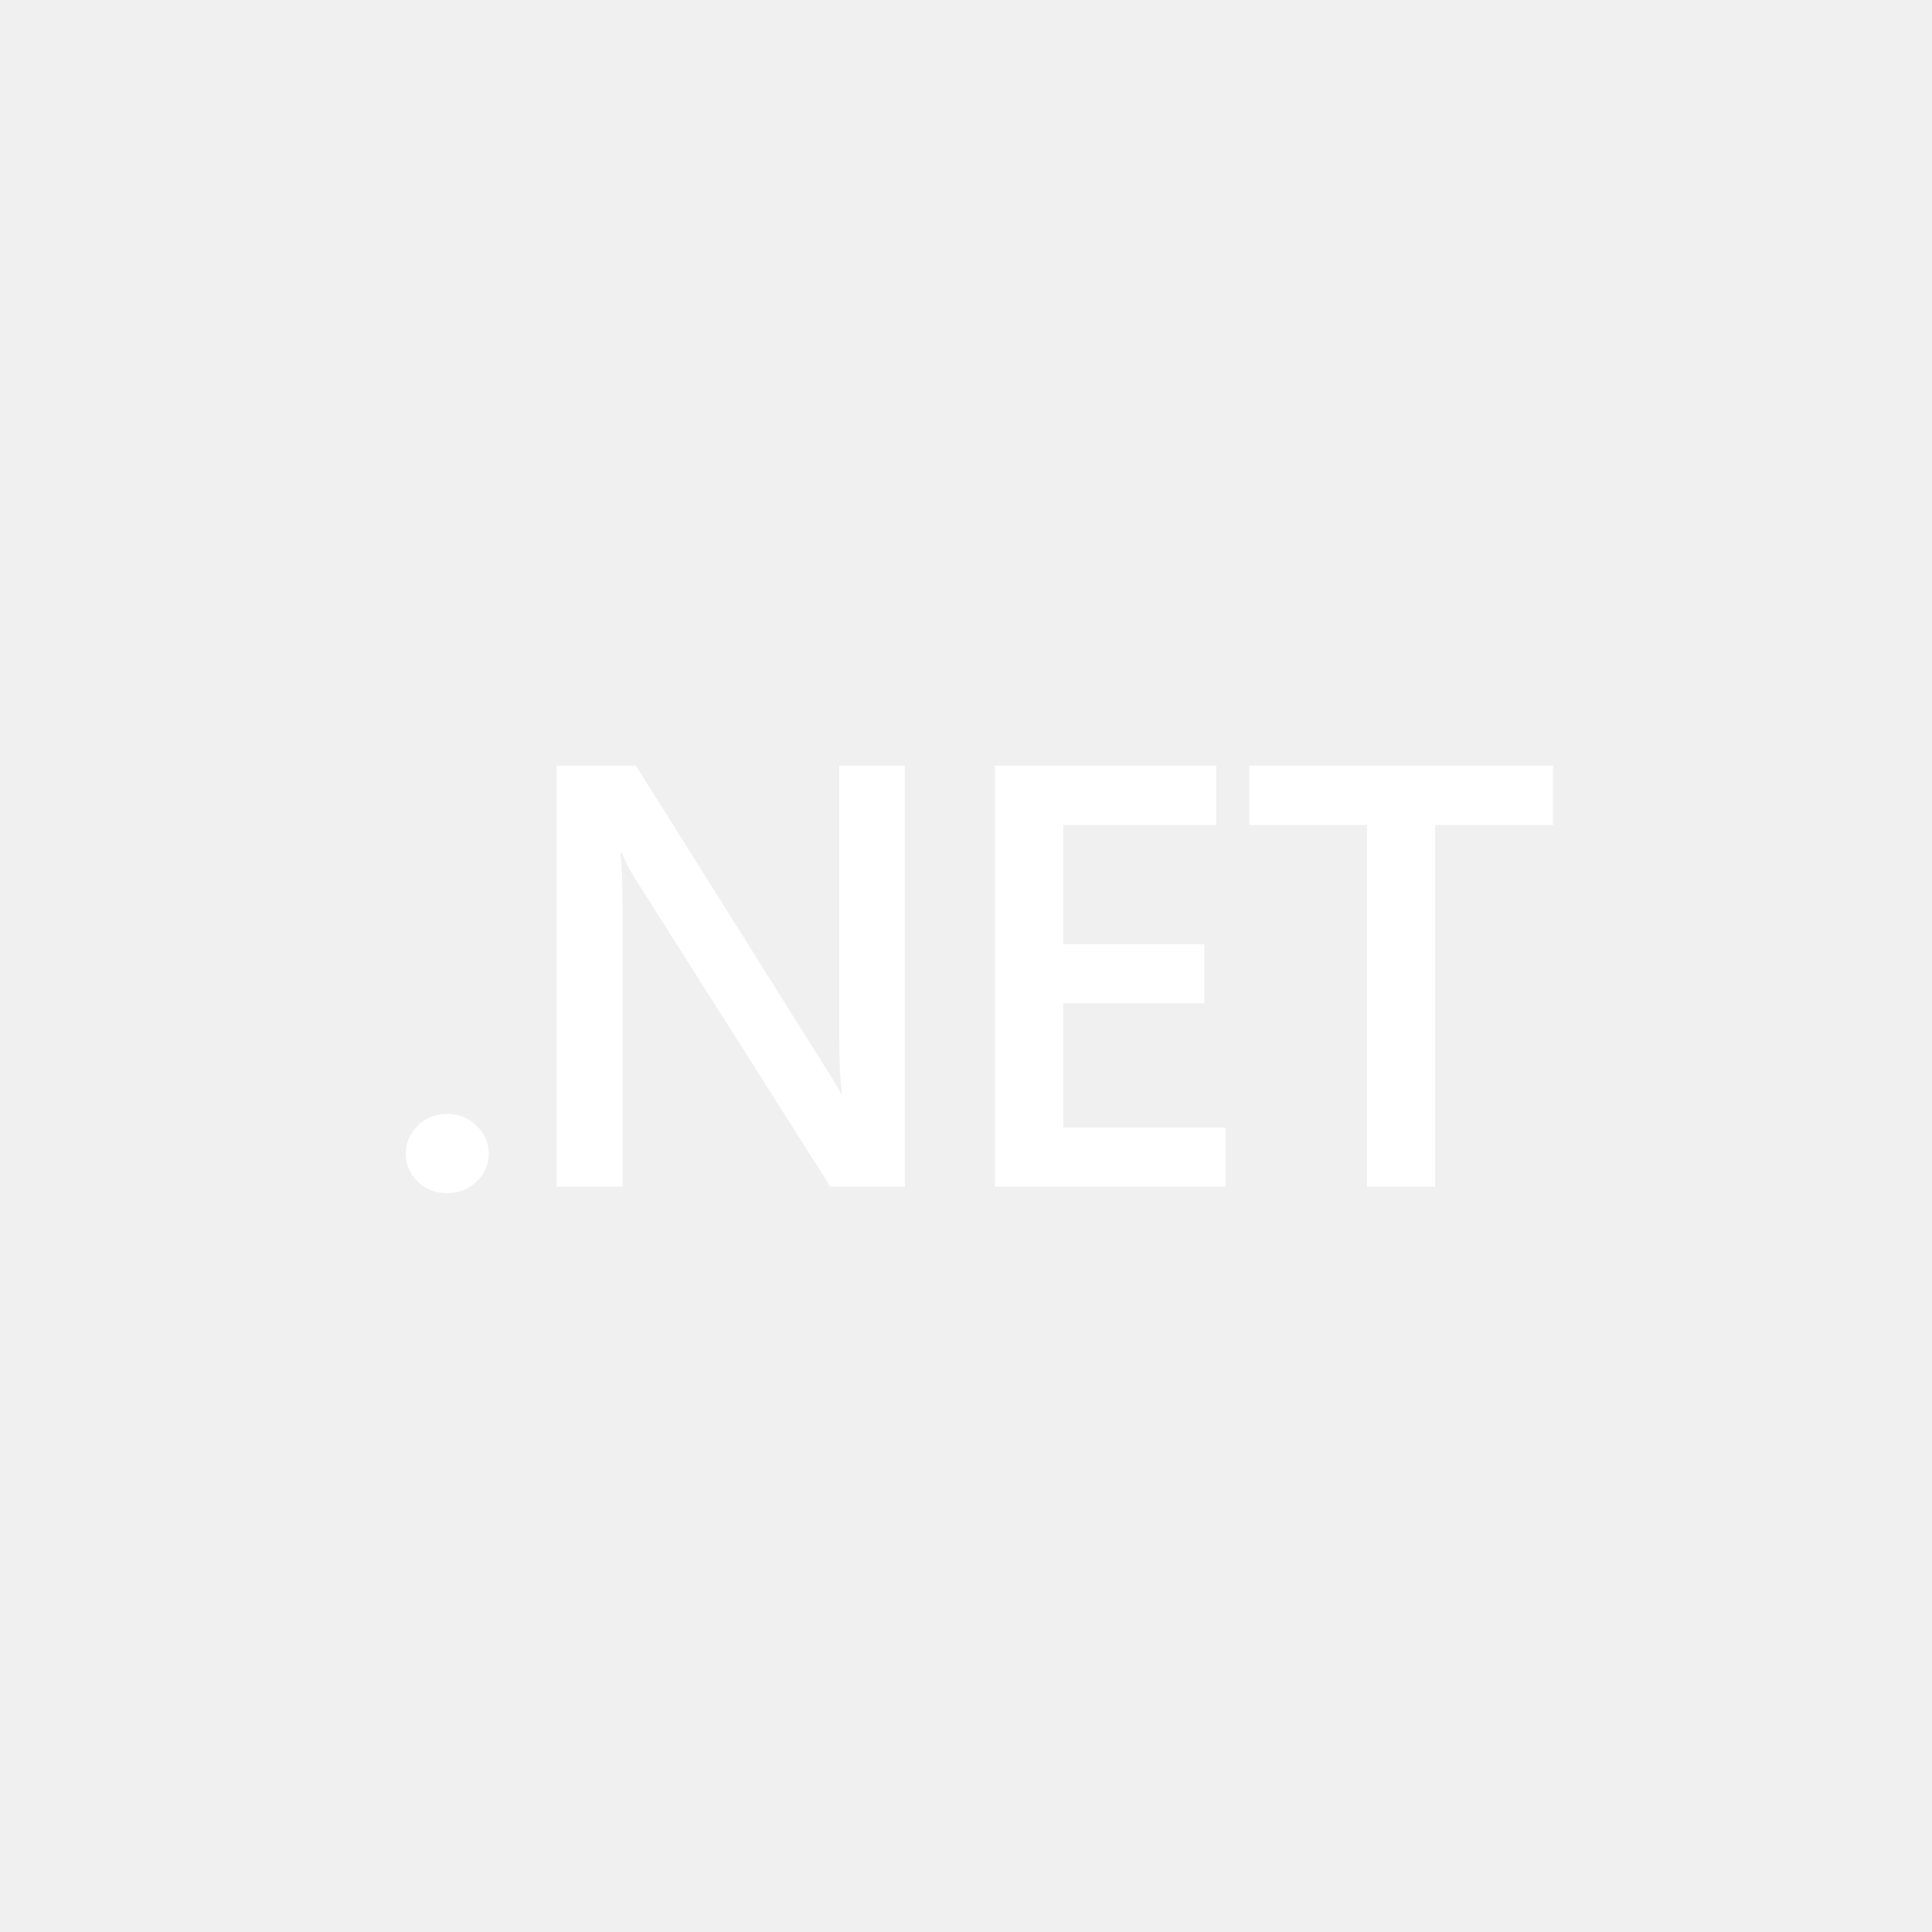
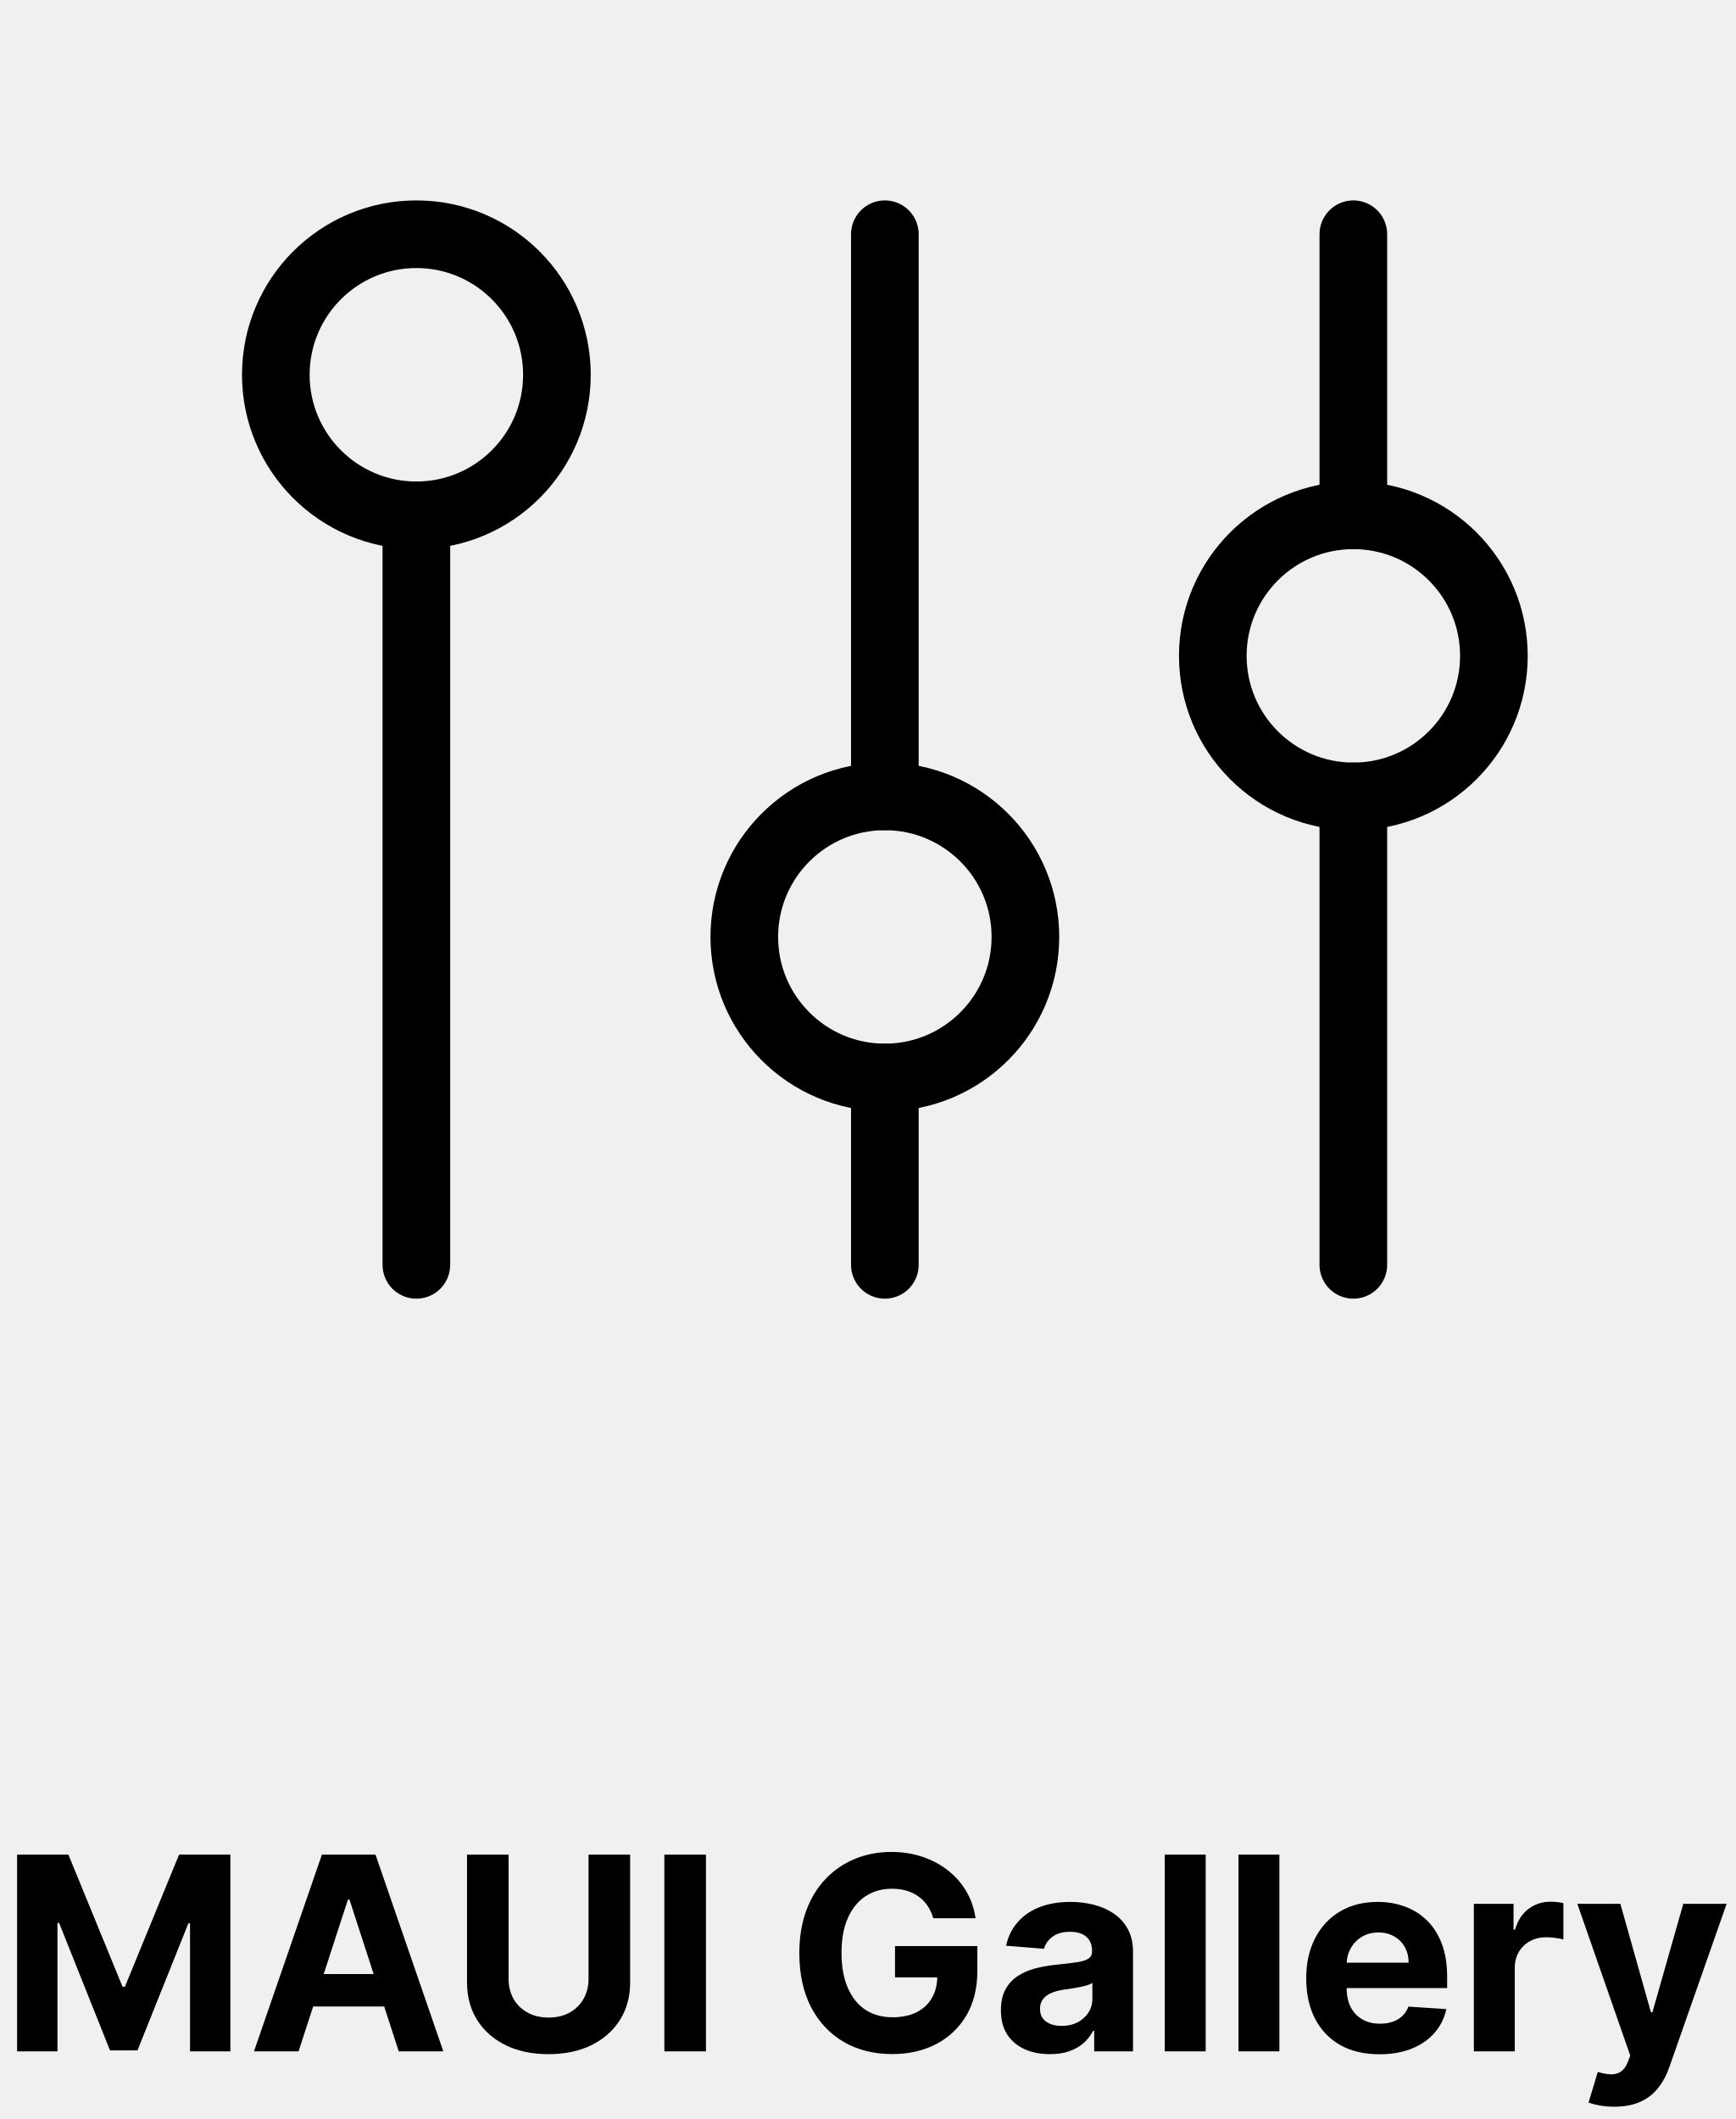
- <svg xmlns="http://www.w3.org/2000/svg" width="456" height="456" viewBox="0 0 456 456" version="1.1" xml:space="preserve" style="fill-rule:evenodd;clip-rule:evenodd;stroke-linejoin:round;stroke-miterlimit:2;">
-   <path d="m 105.5,281.609 c -2.703,0 -5.001,-0.9 -6.893,-2.702 -1.892,-1.848 -2.838,-4.042 -2.838,-6.582 0,-2.587 0.946,-4.804 2.838,-6.652 1.892,-1.848 4.19,-2.772 6.893,-2.772 2.748,0 5.068,0.924 6.96,2.772 1.937,1.848 2.906,4.064 2.906,6.652 0,2.54 -0.968,4.734 -2.906,6.582 -1.892,1.802 -4.212,2.702 -6.96,2.702 z" style="fill:#ffffff;fill-rule:nonzero;stroke-width:0.838" />
-   <path d="M 213.561,280.084 H 195.99 L 149.7,207.054 c -1.171,-1.848 -2.14,-3.765 -2.906,-5.751 h -0.406 c 0.361,2.125 0.541,6.675 0.541,13.65 v 65.132 h -15.543 v -99.36 h 18.719 l 44.737,71.298 c 1.892,2.957 3.109,4.989 3.649,6.098 h 0.27 c -0.45,-2.632 -0.676,-7.09 -0.676,-13.373 v -64.023 h 15.476 z" style="fill:#ffffff;fill-rule:nonzero;stroke-width:0.838" />
-   <path d="m 289.251,280.084 h -54.401 v -99.36 h 52.238 v 13.997 h -36.154 v 28.131 h 33.316 v 13.927 h -33.316 v 29.378 h 38.316 z" style="fill:#ffffff;fill-rule:nonzero;stroke-width:0.838" />
-   <path d="M 366.565,194.721 H 338.722 v 85.363 h -16.084 v -85.363 h -27.775 v -13.997 h 71.701 z" style="fill:#ffffff;fill-rule:nonzero;stroke-width:0.838" />
+ <svg xmlns="http://www.w3.org/2000/svg" width="154" height="188" viewBox="0 0 154 188" fill="none">
+   <path d="M36.938 45.719C43.824 45.719 49.406 40.136 49.406 33.25C49.406 26.364 43.824 20.781 36.938 20.781C30.051 20.781 24.469 26.364 24.469 33.25C24.469 40.136 30.051 45.719 36.938 45.719Z" stroke="black" stroke-width="6" stroke-miterlimit="10" stroke-linecap="round" stroke-linejoin="round" />
+   <path d="M36.938 45.719V112.219" stroke="black" stroke-width="6" stroke-miterlimit="10" stroke-linecap="round" stroke-linejoin="round" />
+   <path d="M78.5 95.594C85.386 95.594 90.969 90.011 90.969 83.125C90.969 76.239 85.386 70.656 78.5 70.656C71.614 70.656 66.031 76.239 66.031 83.125C66.031 90.011 71.614 95.594 78.5 95.594Z" stroke="black" stroke-width="6" stroke-miterlimit="10" stroke-linecap="round" stroke-linejoin="round" />
+   <path d="M78.5 20.781V70.656" stroke="black" stroke-width="6" stroke-miterlimit="10" stroke-linecap="round" stroke-linejoin="round" />
+   <path d="M78.5 95.594V112.219" stroke="black" stroke-width="6" stroke-miterlimit="10" stroke-linecap="round" stroke-linejoin="round" />
+   <path d="M120.062 70.656C126.949 70.656 132.531 65.074 132.531 58.188C132.531 51.301 126.949 45.719 120.062 45.719C113.176 45.719 107.594 51.301 107.594 58.188C107.594 65.074 113.176 70.656 120.062 70.656Z" stroke="black" stroke-width="6" stroke-miterlimit="10" stroke-linecap="round" stroke-linejoin="round" />
+   <path d="M120.062 70.656V112.219" stroke="black" stroke-width="6" stroke-miterlimit="10" stroke-linecap="round" stroke-linejoin="round" />
+   <path d="M120.062 20.781V45.719" stroke="black" stroke-width="6" stroke-miterlimit="10" stroke-linecap="round" stroke-linejoin="round" />
+   <path d="M1.517 164.545H6.068L10.875 176.273H11.079L15.886 164.545H20.438V182H16.858V170.639H16.713L12.196 181.915H9.759L5.241 170.597H5.097V182H1.517V164.545ZM26.486 182H22.532L28.558 164.545H33.313L39.33 182H35.376L31.004 168.534H30.867L26.486 182ZM26.239 175.139H35.58V178.02H26.239V175.139ZM52.212 164.545H55.903V175.881C55.903 177.153 55.599 178.267 54.991 179.222C54.389 180.176 53.545 180.92 52.459 181.455C51.374 181.983 50.11 182.247 48.667 182.247C47.218 182.247 45.951 181.983 44.866 181.455C43.781 180.92 42.937 180.176 42.334 179.222C41.732 178.267 41.431 177.153 41.431 175.881V164.545H45.121V175.565C45.121 176.23 45.266 176.821 45.556 177.338C45.852 177.855 46.266 178.261 46.8 178.557C47.334 178.852 47.957 179 48.667 179C49.383 179 50.005 178.852 50.533 178.557C51.068 178.261 51.479 177.855 51.769 177.338C52.065 176.821 52.212 176.23 52.212 175.565V164.545ZM62.629 164.545V182H58.939V164.545H62.629ZM82.794 170.188C82.675 169.773 82.507 169.406 82.291 169.088C82.075 168.764 81.811 168.491 81.499 168.27C81.192 168.043 80.84 167.869 80.442 167.75C80.05 167.631 79.615 167.571 79.138 167.571C78.246 167.571 77.462 167.793 76.785 168.236C76.115 168.679 75.592 169.324 75.217 170.17C74.842 171.011 74.655 172.04 74.655 173.256C74.655 174.472 74.84 175.506 75.209 176.358C75.578 177.21 76.101 177.861 76.777 178.31C77.453 178.753 78.251 178.974 79.172 178.974C80.007 178.974 80.72 178.827 81.311 178.531C81.908 178.23 82.362 177.807 82.675 177.261C82.993 176.716 83.152 176.071 83.152 175.327L83.902 175.438H79.402V172.659H86.706V174.858C86.706 176.392 86.382 177.71 85.734 178.812C85.087 179.909 84.195 180.756 83.058 181.352C81.922 181.943 80.621 182.239 79.155 182.239C77.519 182.239 76.081 181.878 74.842 181.156C73.604 180.429 72.638 179.398 71.945 178.062C71.257 176.722 70.913 175.131 70.913 173.29C70.913 171.875 71.118 170.614 71.527 169.506C71.942 168.392 72.521 167.449 73.266 166.676C74.01 165.903 74.876 165.315 75.865 164.912C76.854 164.509 77.925 164.307 79.078 164.307C80.067 164.307 80.987 164.452 81.84 164.741C82.692 165.026 83.447 165.429 84.106 165.952C84.771 166.474 85.314 167.097 85.734 167.818C86.155 168.534 86.425 169.324 86.544 170.188H82.794ZM93.143 182.247C92.308 182.247 91.563 182.102 90.91 181.812C90.256 181.517 89.739 181.082 89.359 180.509C88.984 179.929 88.796 179.207 88.796 178.344C88.796 177.616 88.93 177.006 89.197 176.511C89.464 176.017 89.827 175.619 90.288 175.318C90.748 175.017 91.271 174.79 91.856 174.636C92.447 174.483 93.066 174.375 93.714 174.312C94.475 174.233 95.089 174.159 95.555 174.091C96.021 174.017 96.359 173.909 96.569 173.767C96.779 173.625 96.884 173.415 96.884 173.136V173.085C96.884 172.545 96.714 172.128 96.373 171.832C96.038 171.537 95.56 171.389 94.941 171.389C94.288 171.389 93.768 171.534 93.381 171.824C92.995 172.108 92.739 172.466 92.614 172.898L89.256 172.625C89.427 171.83 89.762 171.142 90.262 170.562C90.762 169.977 91.407 169.528 92.197 169.216C92.992 168.898 93.913 168.739 94.958 168.739C95.685 168.739 96.381 168.824 97.046 168.994C97.717 169.165 98.31 169.429 98.827 169.787C99.35 170.145 99.762 170.605 100.063 171.168C100.364 171.724 100.515 172.392 100.515 173.17V182H97.072V180.185H96.969C96.759 180.594 96.478 180.955 96.126 181.267C95.773 181.574 95.35 181.815 94.856 181.991C94.362 182.162 93.79 182.247 93.143 182.247ZM94.183 179.741C94.717 179.741 95.188 179.636 95.597 179.426C96.006 179.21 96.327 178.92 96.56 178.557C96.793 178.193 96.91 177.781 96.91 177.321V175.932C96.796 176.006 96.64 176.074 96.441 176.136C96.248 176.193 96.029 176.247 95.785 176.298C95.54 176.344 95.296 176.386 95.052 176.426C94.808 176.46 94.586 176.491 94.387 176.52C93.961 176.582 93.589 176.682 93.271 176.818C92.952 176.955 92.705 177.139 92.529 177.372C92.353 177.599 92.265 177.884 92.265 178.224C92.265 178.719 92.444 179.097 92.802 179.358C93.165 179.614 93.626 179.741 94.183 179.741ZM106.962 164.545V182H103.332V164.545H106.962ZM113.501 164.545V182H109.871V164.545H113.501ZM122.376 182.256C121.029 182.256 119.87 181.983 118.898 181.438C117.933 180.886 117.188 180.108 116.665 179.102C116.143 178.091 115.881 176.895 115.881 175.514C115.881 174.168 116.143 172.986 116.665 171.969C117.188 170.952 117.924 170.159 118.873 169.591C119.827 169.023 120.947 168.739 122.231 168.739C123.094 168.739 123.898 168.878 124.643 169.156C125.393 169.429 126.046 169.841 126.603 170.392C127.165 170.943 127.603 171.636 127.915 172.472C128.228 173.301 128.384 174.273 128.384 175.386V176.384H117.33V174.134H124.967C124.967 173.611 124.853 173.148 124.626 172.744C124.398 172.341 124.083 172.026 123.68 171.798C123.282 171.565 122.819 171.449 122.29 171.449C121.739 171.449 121.251 171.577 120.825 171.832C120.404 172.082 120.075 172.42 119.836 172.847C119.597 173.267 119.475 173.736 119.469 174.253V176.392C119.469 177.04 119.589 177.599 119.827 178.071C120.072 178.543 120.415 178.906 120.859 179.162C121.302 179.418 121.827 179.545 122.435 179.545C122.839 179.545 123.208 179.489 123.543 179.375C123.879 179.261 124.165 179.091 124.404 178.864C124.643 178.636 124.825 178.358 124.95 178.028L128.308 178.25C128.137 179.057 127.788 179.761 127.259 180.364C126.737 180.96 126.06 181.426 125.231 181.761C124.407 182.091 123.455 182.256 122.376 182.256ZM130.754 182V168.909H134.273V171.193H134.41C134.648 170.381 135.049 169.767 135.612 169.352C136.174 168.932 136.822 168.722 137.555 168.722C137.737 168.722 137.933 168.733 138.143 168.756C138.353 168.778 138.538 168.81 138.697 168.849V172.071C138.526 172.02 138.29 171.974 137.989 171.935C137.688 171.895 137.413 171.875 137.163 171.875C136.629 171.875 136.151 171.991 135.731 172.224C135.316 172.452 134.987 172.77 134.742 173.179C134.504 173.588 134.384 174.06 134.384 174.594V182H130.754ZM143.214 186.909C142.754 186.909 142.322 186.872 141.918 186.798C141.521 186.73 141.191 186.642 140.93 186.534L141.748 183.824C142.174 183.955 142.558 184.026 142.898 184.037C143.245 184.048 143.543 183.969 143.793 183.798C144.049 183.628 144.256 183.338 144.415 182.929L144.629 182.375L139.933 168.909H143.751L146.461 178.523H146.597L149.333 168.909H153.177L148.089 183.415C147.844 184.119 147.512 184.733 147.092 185.256C146.677 185.784 146.151 186.19 145.515 186.474C144.879 186.764 144.112 186.909 143.214 186.909Z" fill="black" />
</svg>
